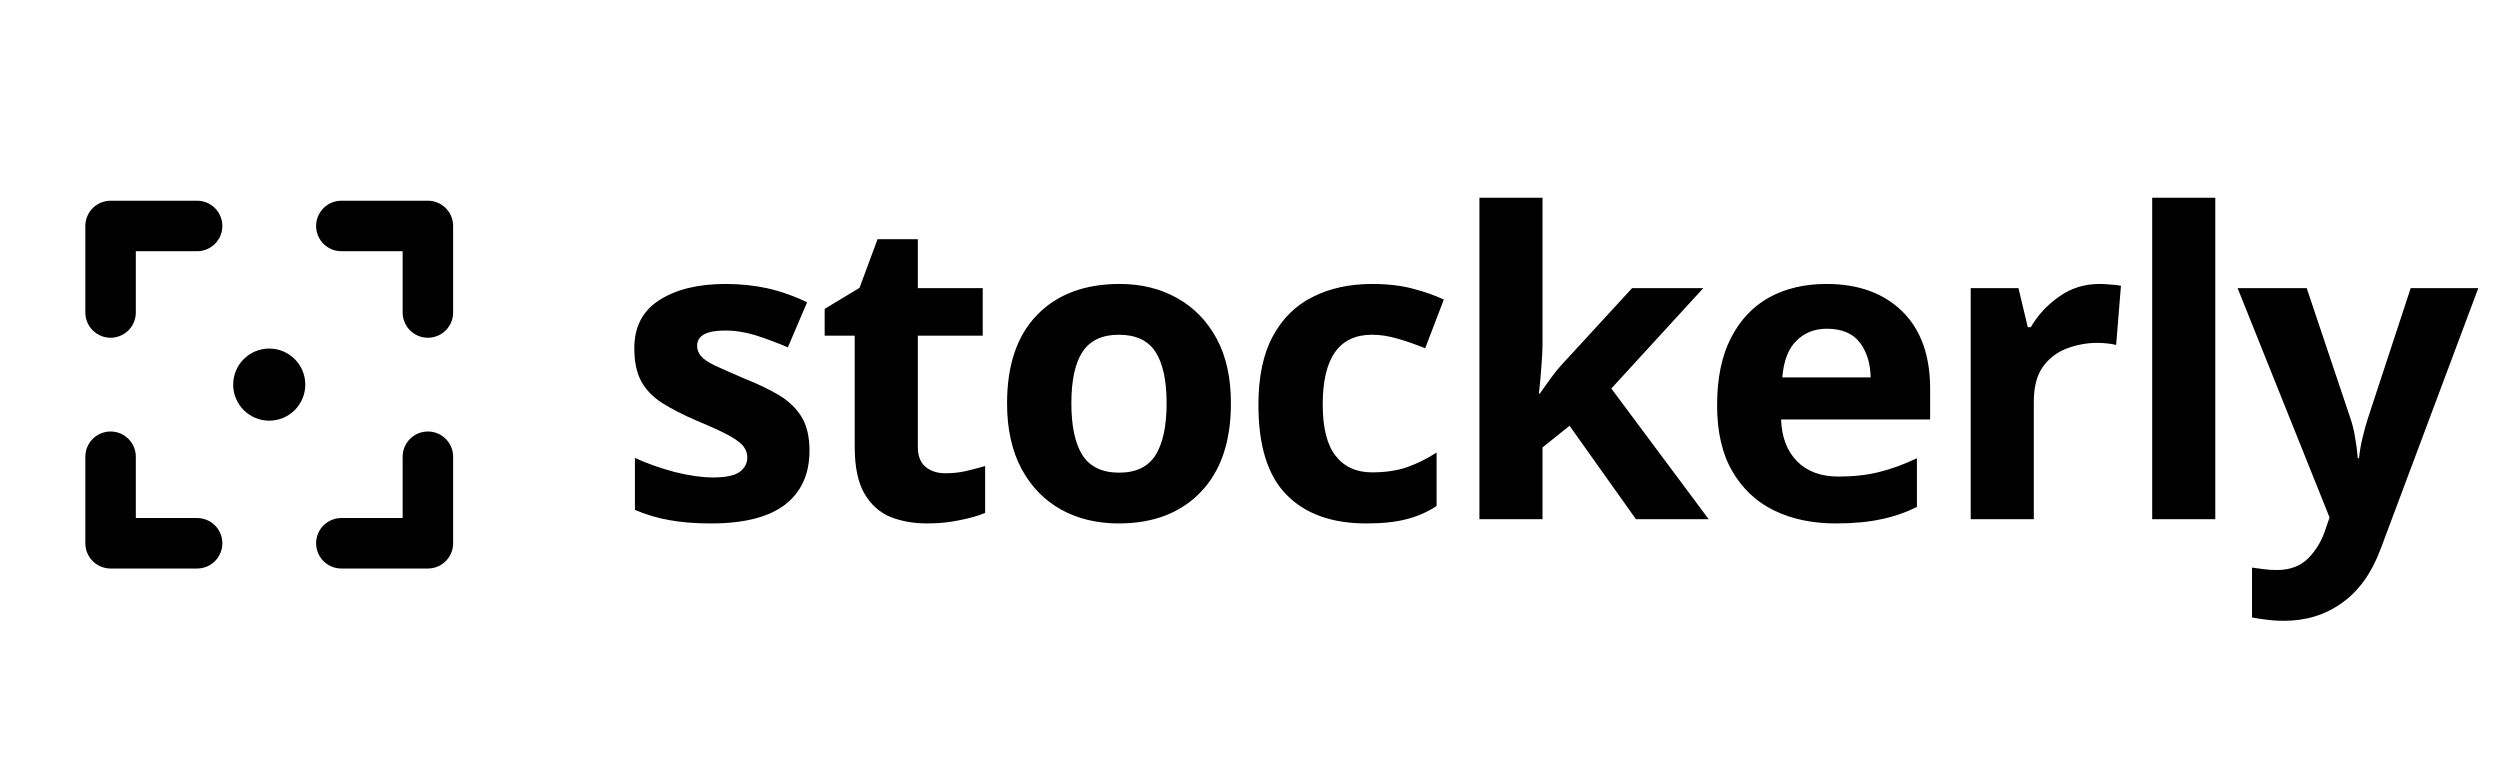
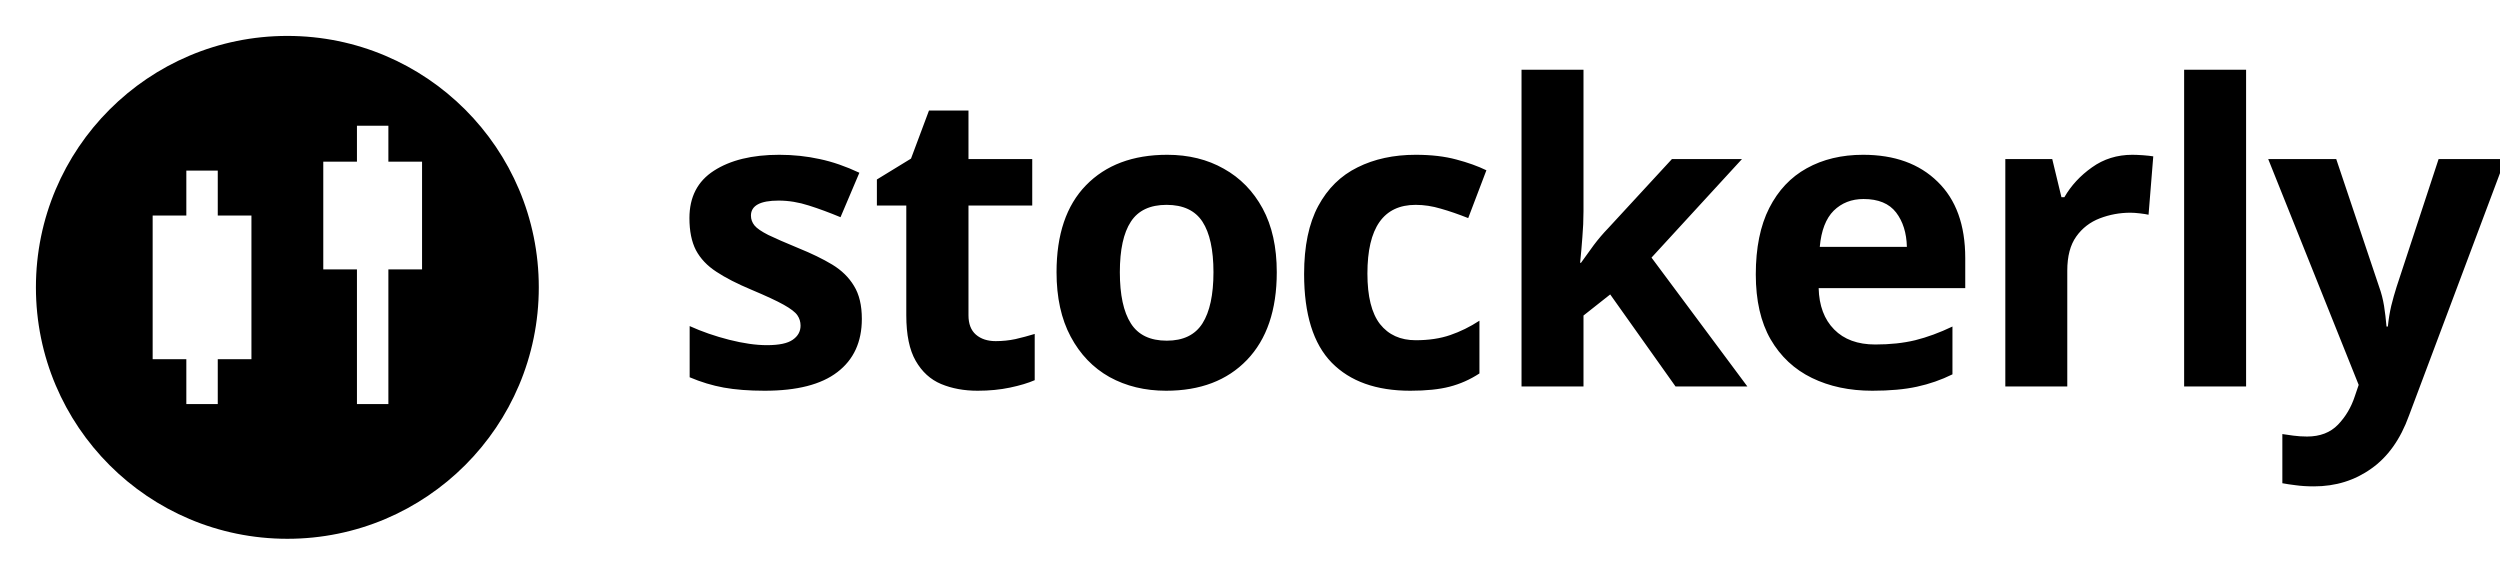
- <svg xmlns="http://www.w3.org/2000/svg" viewBox="0 0 130 40" fill="currentColor" role="img" aria-label="Stockerly">
-   <g transform="translate(2 8) scale(.375)" fill="none" stroke="currentColor" stroke-width="7" stroke-linecap="round" stroke-linejoin="round">
-     <path d="M10 22V10h12" />
-     <path d="M42 10h12v12" />
-     <path d="M10 42v12h12" />
-     <path d="M42 54h12v-12" />
-     <circle cx="32" cy="32" r="5" fill="currentColor" stroke="none" />
+ <svg xmlns="http://www.w3.org/2000/svg" viewBox="0 0 174 40" fill="currentColor" role="img" aria-label="Stockerly">
+   <g transform="scale(.625)">
+     <path fill="currentColor" fill-rule="evenodd" d="M4 32 A28 28 0 1 0 60 32 A28 28 0 1 0 4 32 ZM17 24h11v16h-11ZM20.75 19h3.5v5h-3.5ZM20.75 40h3.5v5h-3.5ZM36 18h11v12h-11ZM39.75 14h3.5v4h-3.5ZM39.75 30h3.5v15h-3.5Z" />
  </g>
-   <text x="32" y="27" font-family="Plus Jakarta Sans,system-ui,sans-serif" font-weight="700" font-size="22" letter-spacing="-0.55">stockerly</text>
+   <text x="46.67" y="26.9" font-family="Plus Jakarta Sans,system-ui,sans-serif" font-weight="700" font-size="29" letter-spacing="-0.725">stockerly</text>
</svg>
